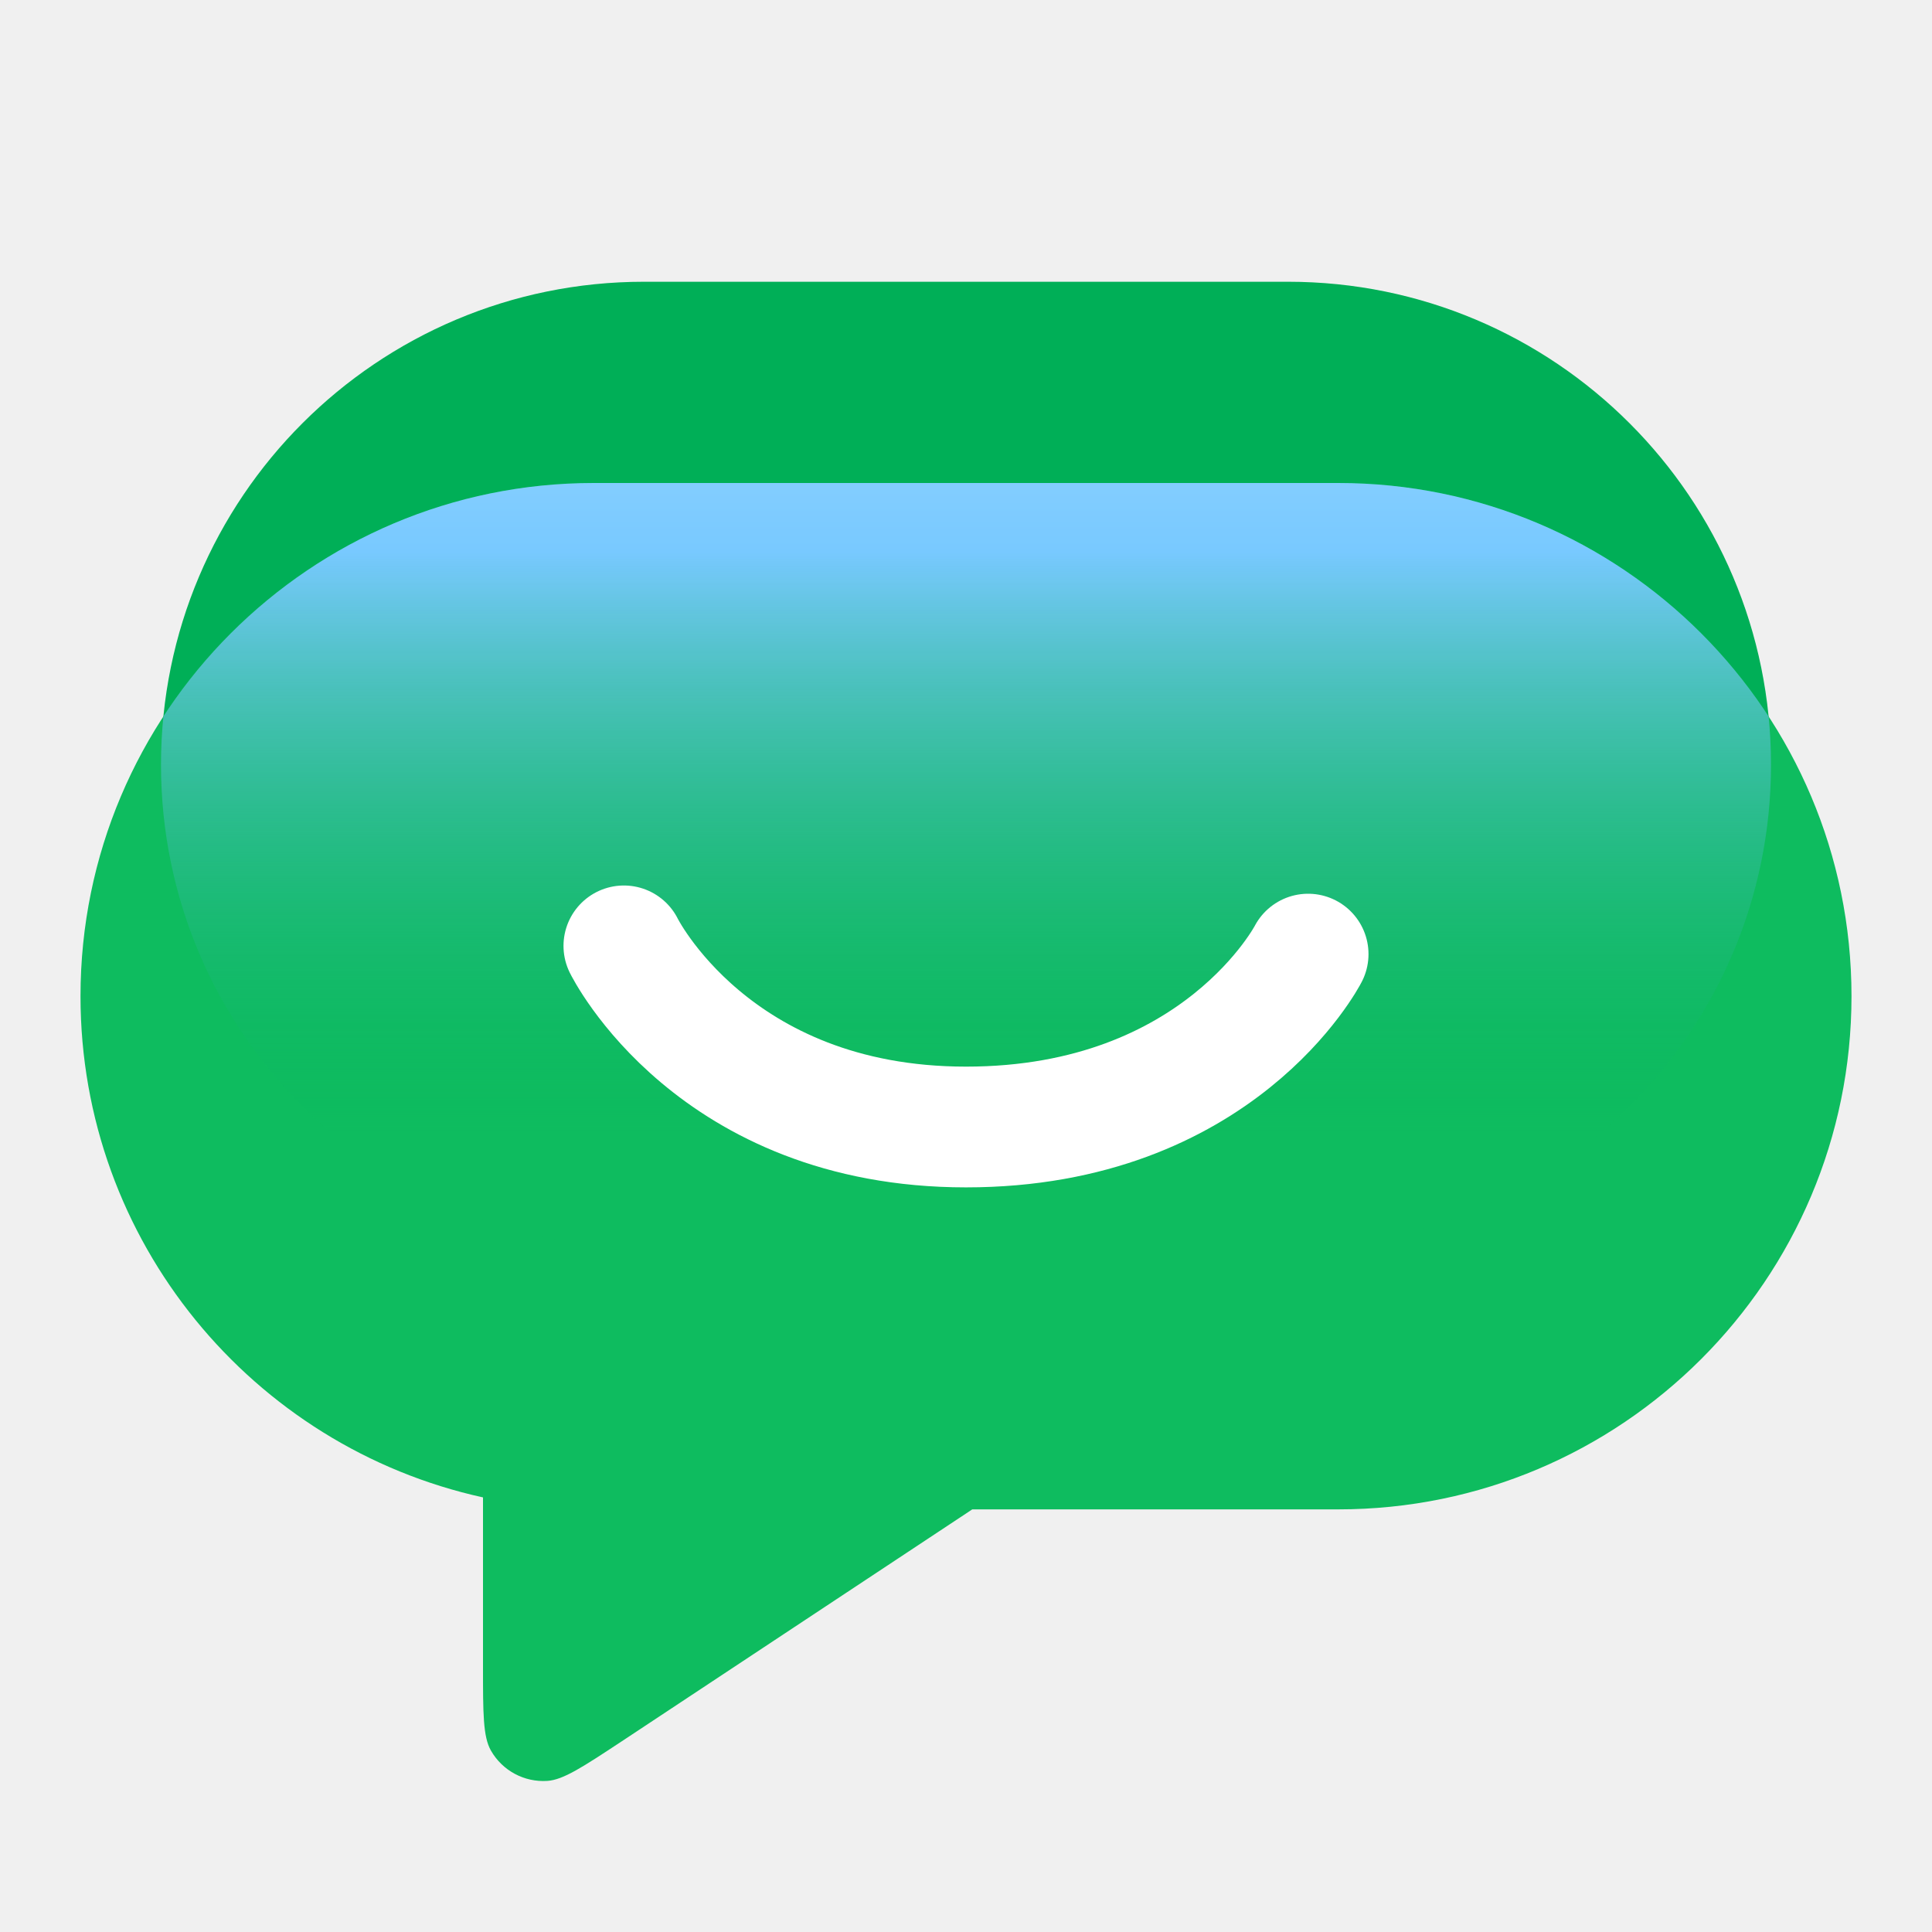
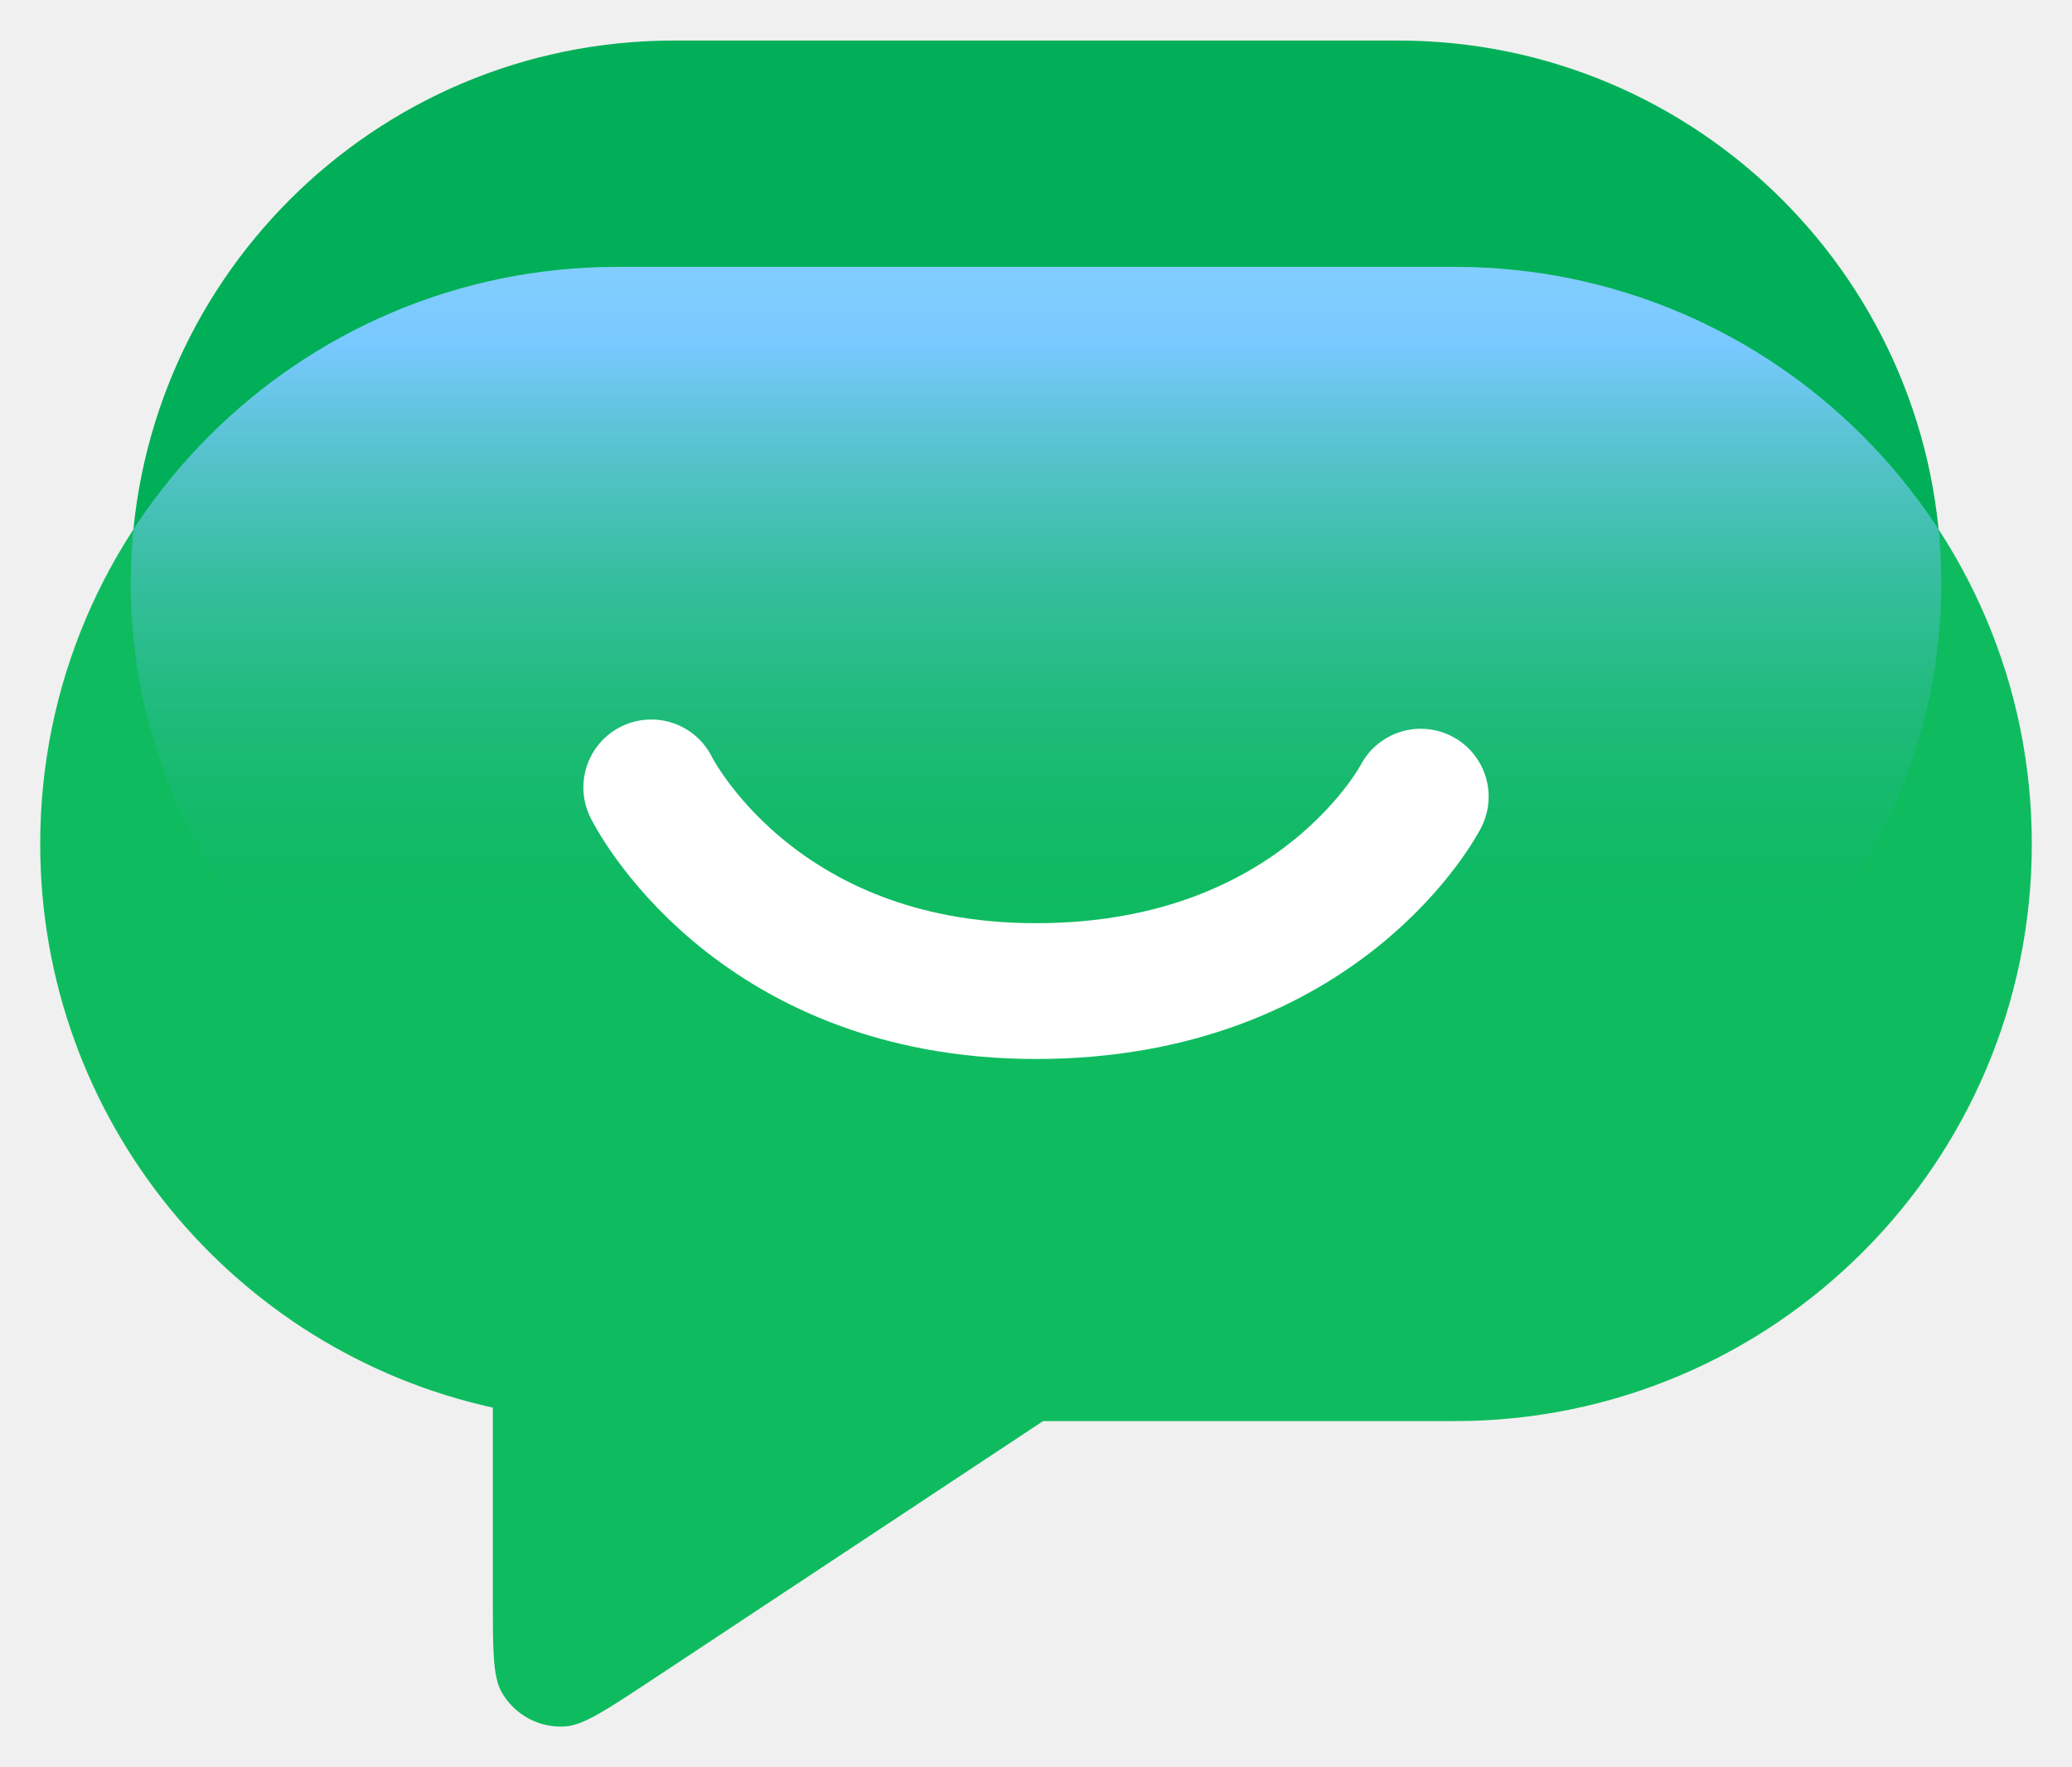
- <svg xmlns="http://www.w3.org/2000/svg" width="192" height="192" fill="none">
+ <svg xmlns="http://www.w3.org/2000/svg" fill="none" viewBox="4.447 24.416 183.105 156.105">
  <rect width="160" height="96" x="16" y="28" fill="#00AF57" rx="48" />
  <path fill="#0EBC5F" d="M133 48c28.167 0 51 22.834 51 51 0 28.167-22.833 51-51 51H96.624l-34.857 23.064c-3.86 2.544-5.789 3.816-7.372 3.92a6 6 0 0 1-5.612-3.022C48 172.583 48 170.271 48 165.649V148.81C25.121 143.78 8 123.39 8 99c0-28.166 22.834-51 51-51h74z" />
  <mask id="a" width="176" height="129" x="8" y="48" maskUnits="userSpaceOnUse" style="mask-type:alpha">
    <path fill="#0EBC5F" d="M133 48c28.167 0 51 22.834 51 51 0 28.167-22.833 51-51 51H96.722l-39.428 25.896c-3.99 2.62-9.294-.242-9.294-5.015V148.81C25.121 143.78 8 123.39 8 99c0-28.166 22.834-51 51-51h74z" />
  </mask>
  <g mask="url(#a)">
    <rect width="160" height="96" x="16" y="28" fill="#0EBC5F" rx="48" />
    <rect width="160" height="96" x="16" y="28" fill="url(#b)" rx="48" />
    <path stroke="#fff" stroke-linecap="round" stroke-width="12" d="M62 94s8.84 18 34 18 34-17.182 34-17.182" />
  </g>
  <defs>
    <linearGradient id="b" x1="96" x2="96" y1="28" y2="124" gradientUnits="userSpaceOnUse">
      <stop offset=".09" stop-color="#94D4FF" />
      <stop offset=".28" stop-color="#78C9FF" />
      <stop offset=".88" stop-color="#01AE58" stop-opacity="0" />
    </linearGradient>
  </defs>
</svg>
